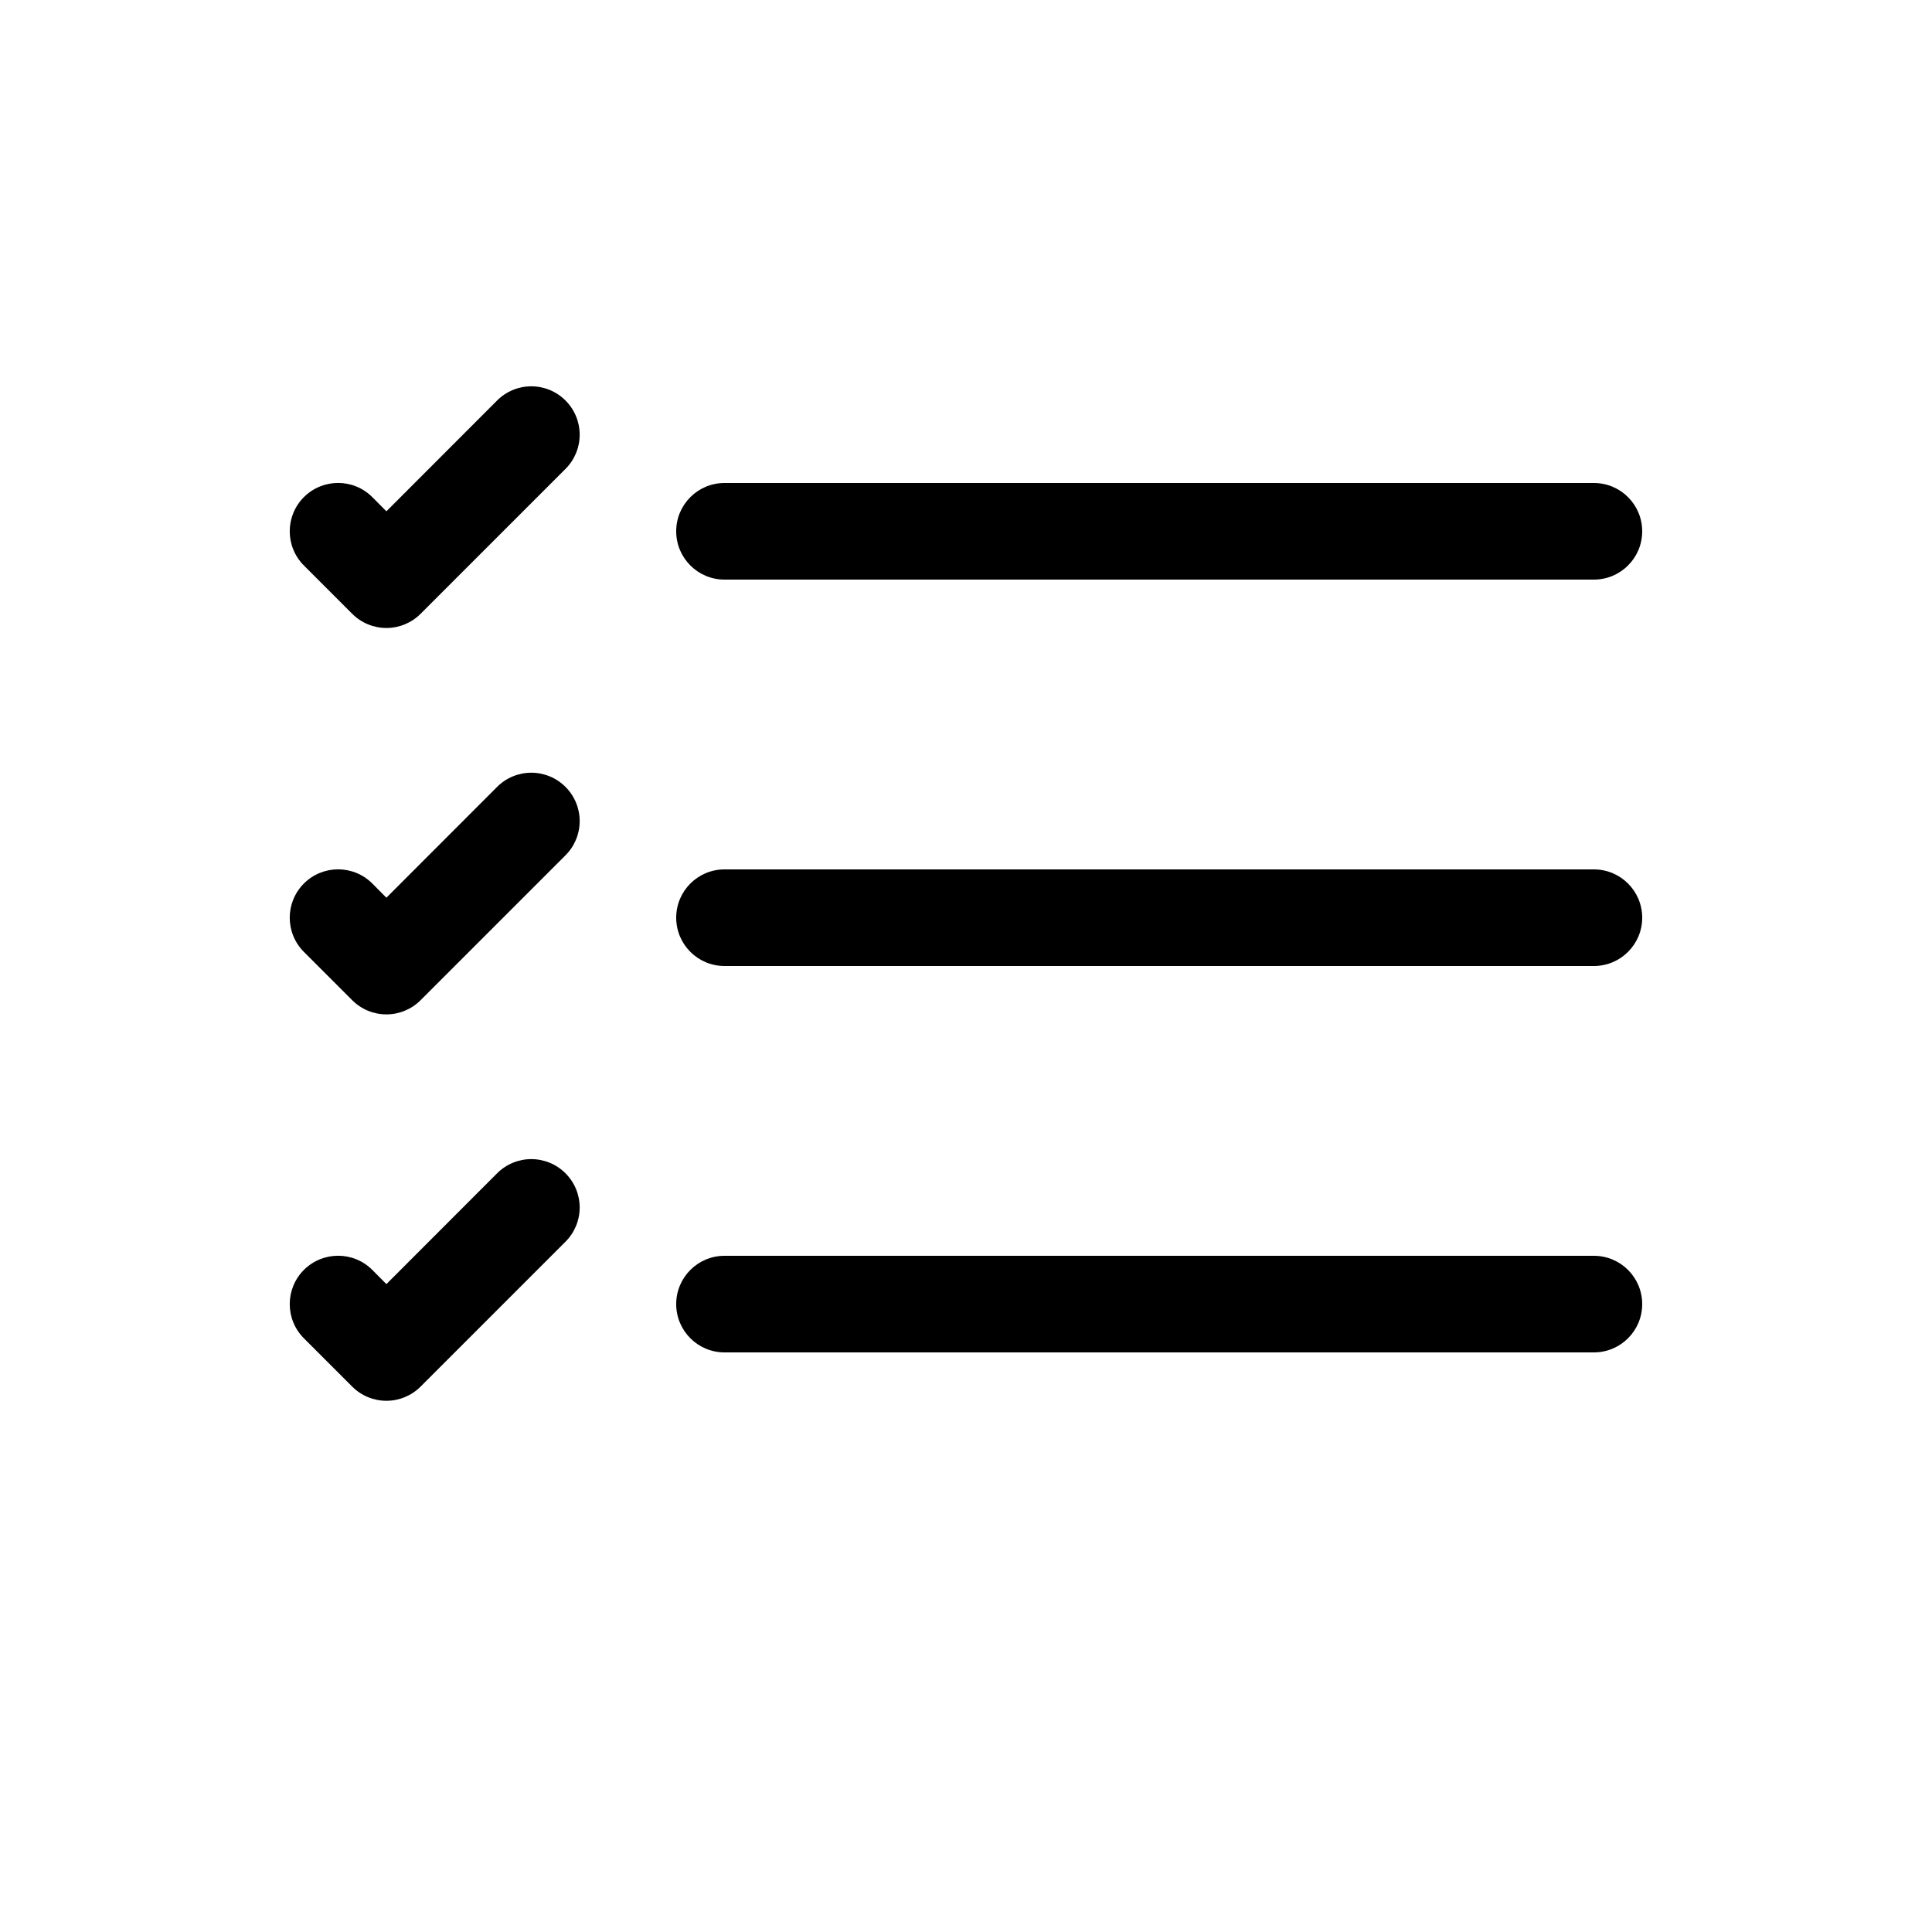
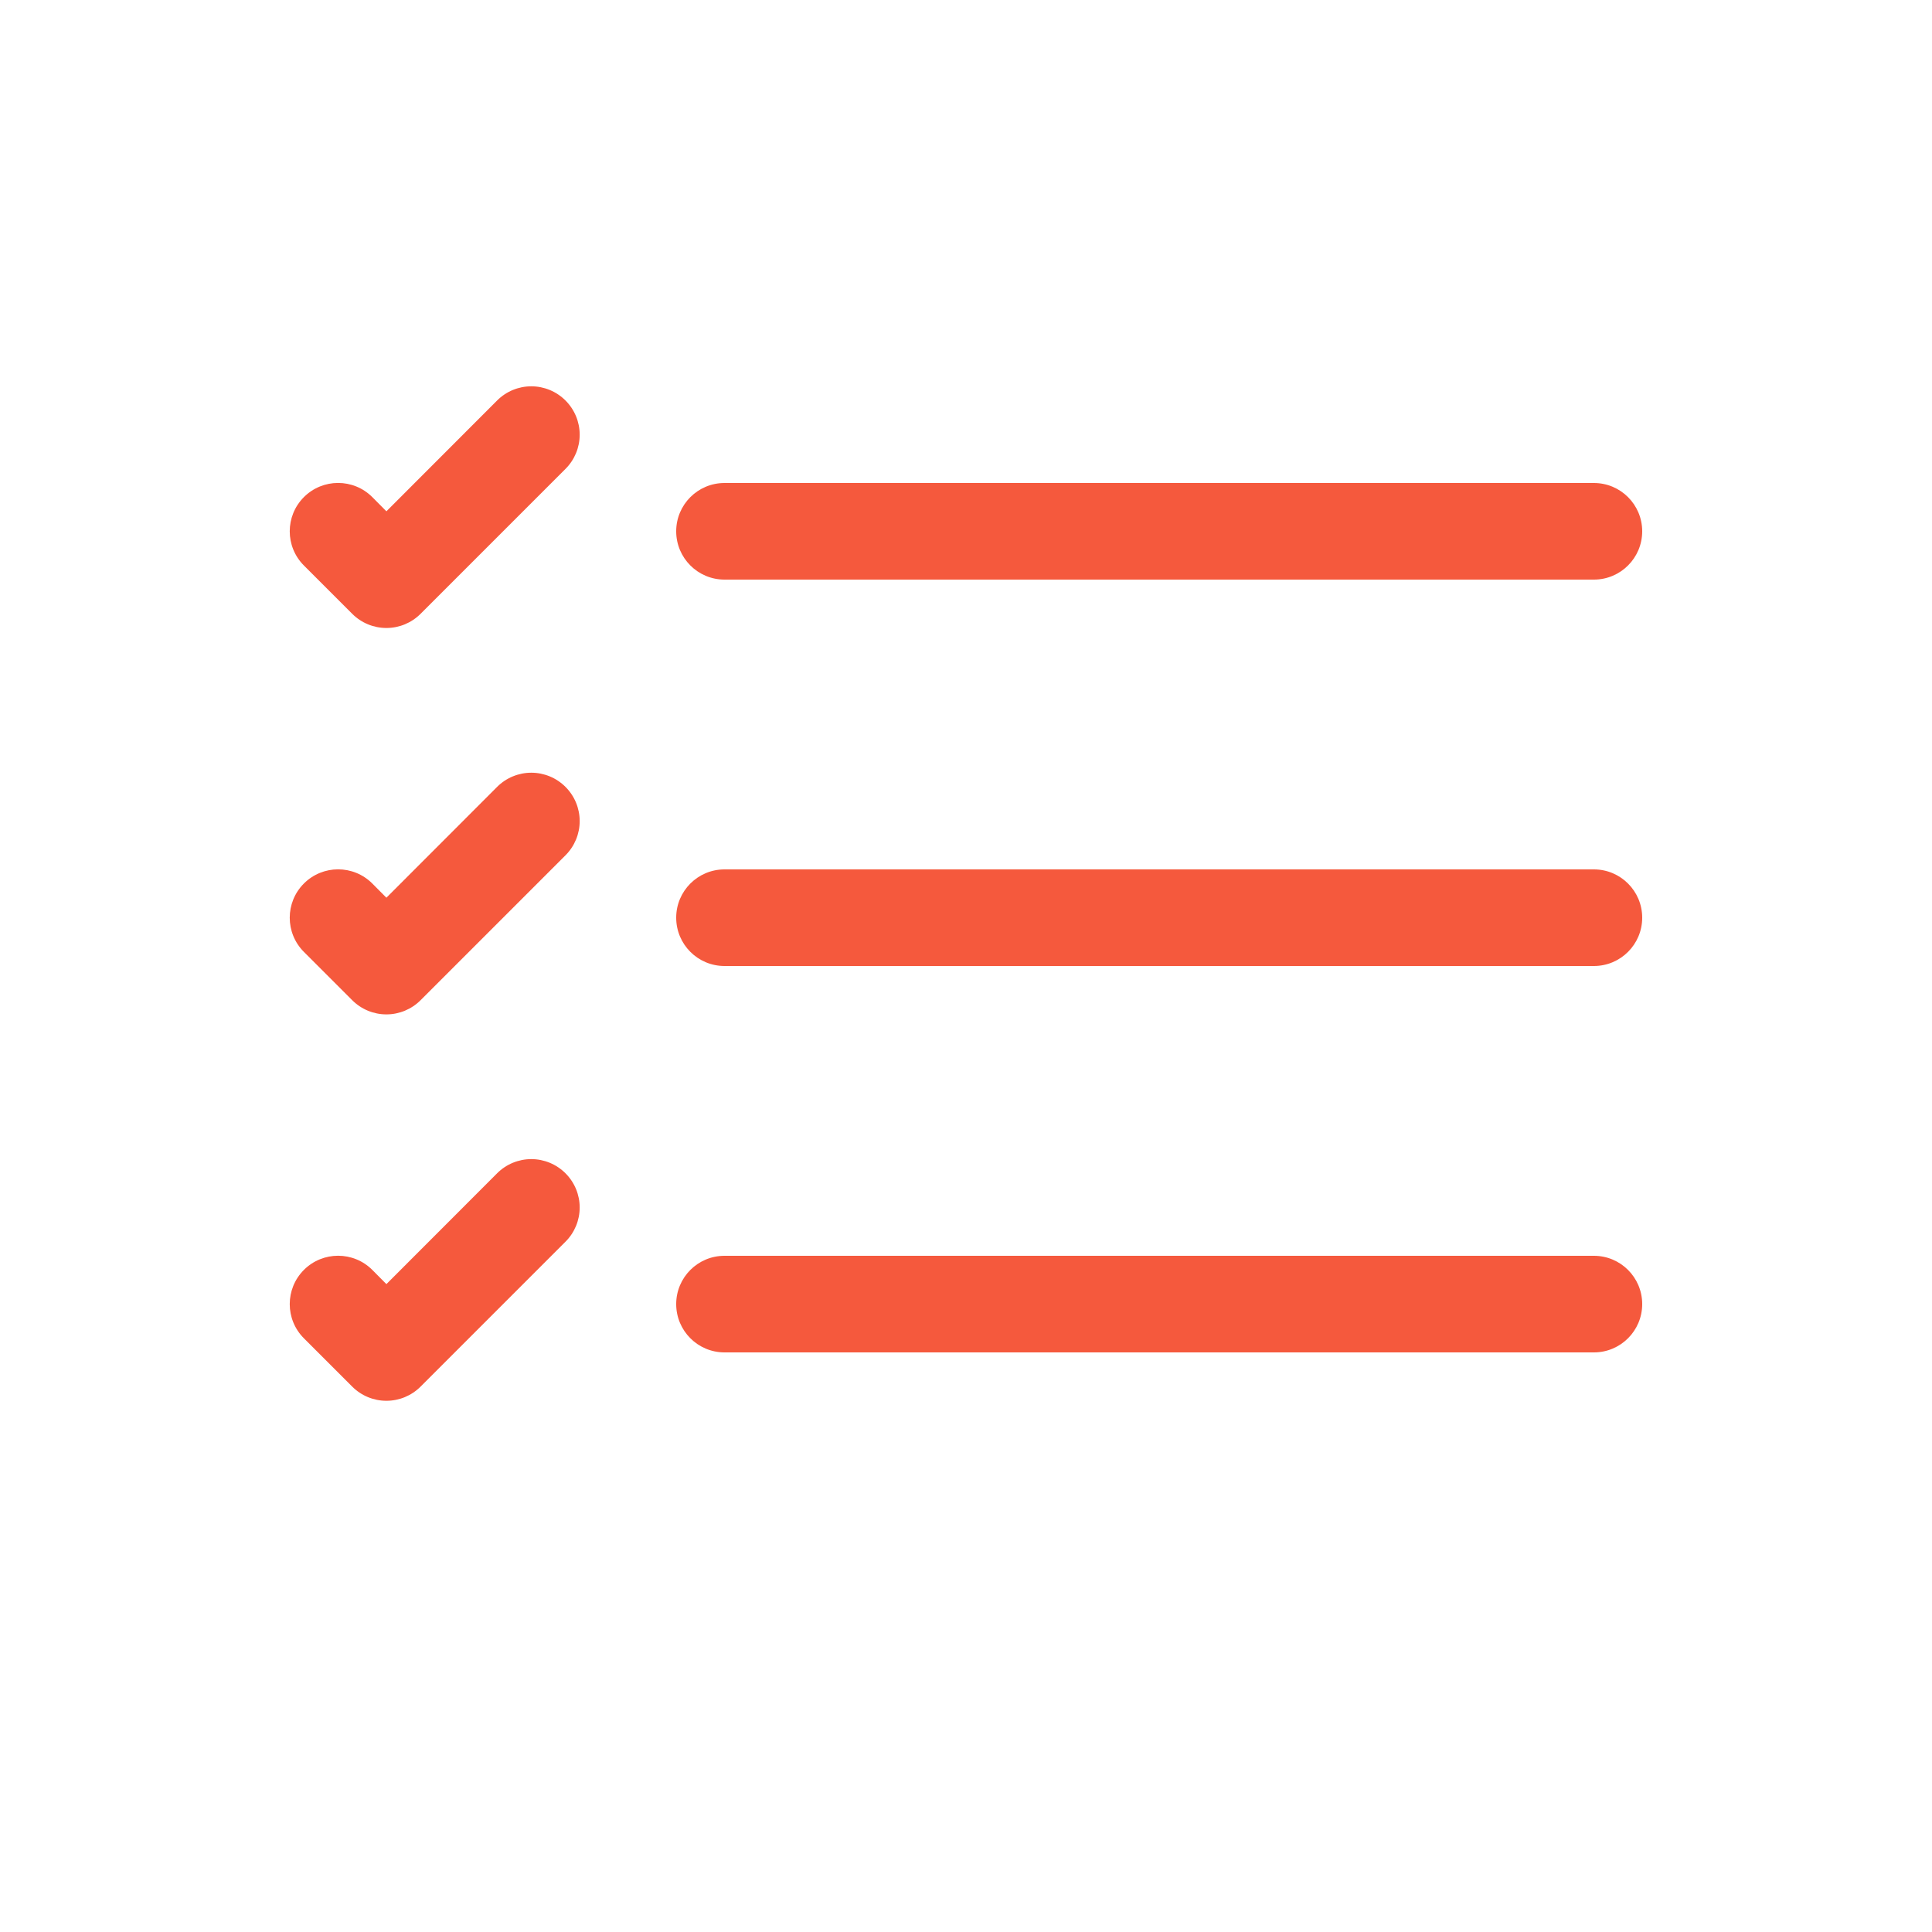
- <svg xmlns="http://www.w3.org/2000/svg" class="bi bi-list-check" width="1em" height="1em" viewBox="0 0 20 20" fill="currentColor">
+ <svg xmlns="http://www.w3.org/2000/svg" class="bi bi-list-check" width="1em" height="1em" viewBox="0 0 20 20" fill="#f5593d">
  <path fill-rule="evenodd" d="M7 13.5a.5.5 0 01.5-.5h9a.5.5 0 010 1h-9a.5.5 0 01-.5-.5zm0-4a.5.5 0 01.5-.5h9a.5.5 0 010 1h-9a.5.5 0 01-.5-.5zm0-4a.5.5 0 01.5-.5h9a.5.5 0 010 1h-9a.5.5 0 01-.5-.5zM5.854 4.146a.5.5 0 010 .708l-1.5 1.5a.5.5 0 01-.708 0l-.5-.5a.5.5 0 11.708-.708L4 5.293l1.146-1.147a.5.5 0 01.708 0zm0 4a.5.5 0 010 .708l-1.5 1.5a.5.5 0 01-.708 0l-.5-.5a.5.5 0 11.708-.708L4 9.293l1.146-1.147a.5.5 0 01.708 0zm0 4a.5.5 0 010 .708l-1.5 1.5a.5.5 0 01-.708 0l-.5-.5a.5.5 0 01.708-.708l.146.147 1.146-1.147a.5.5 0 01.708 0z" clip-rule="evenodd" />
</svg>
